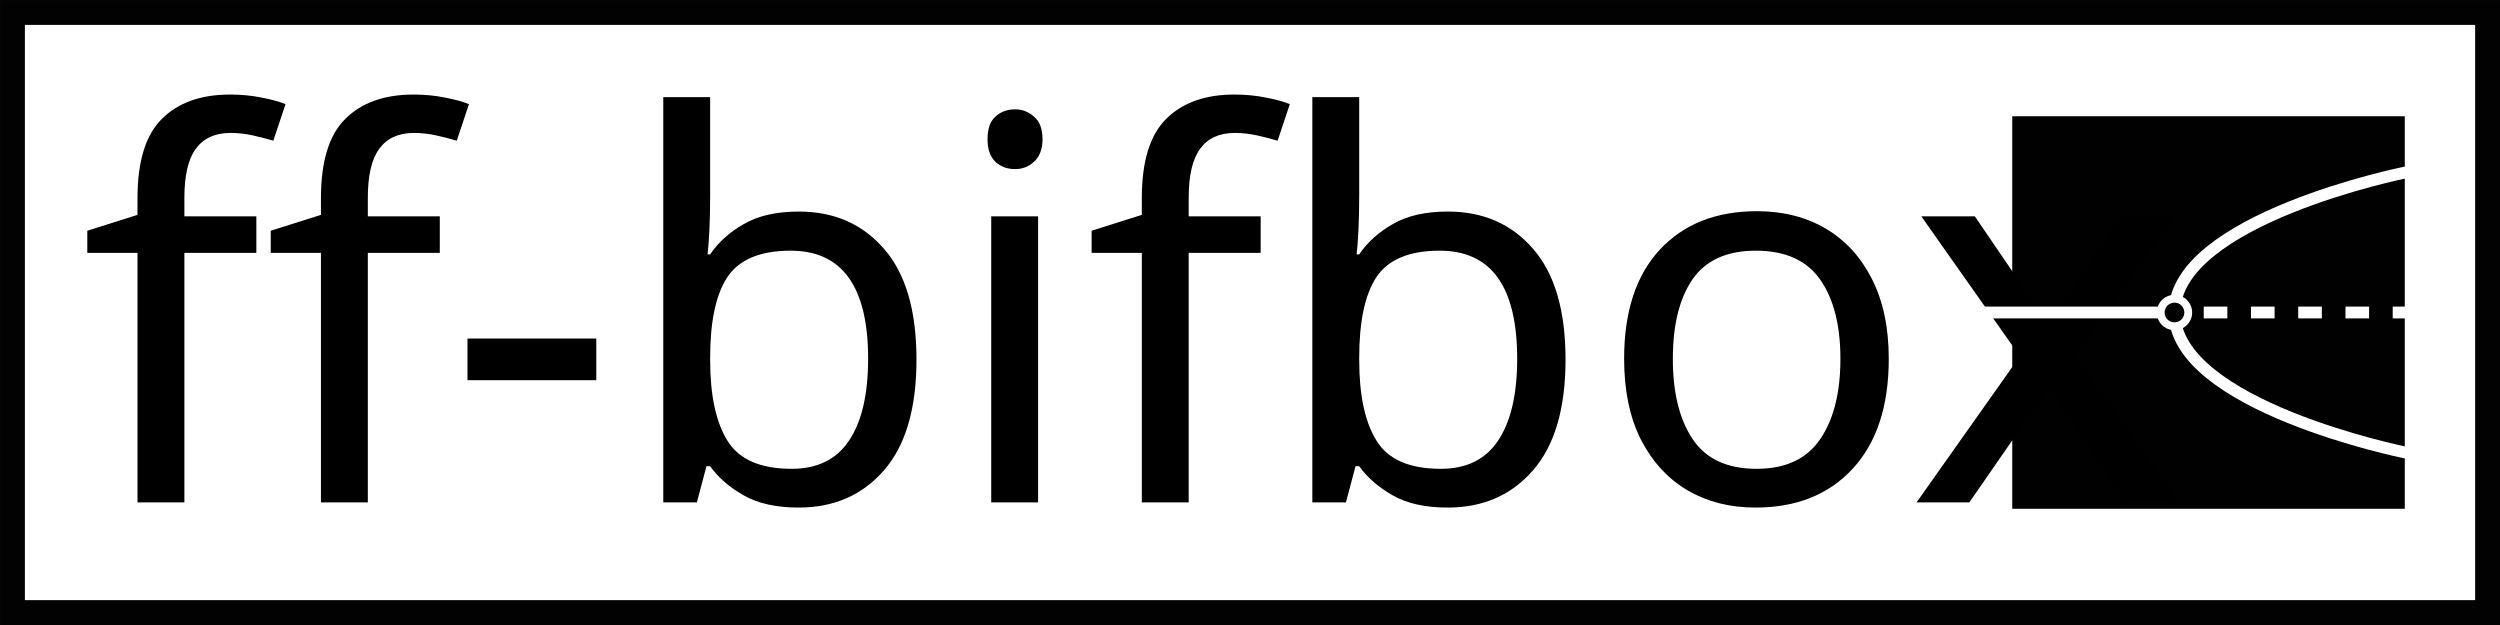
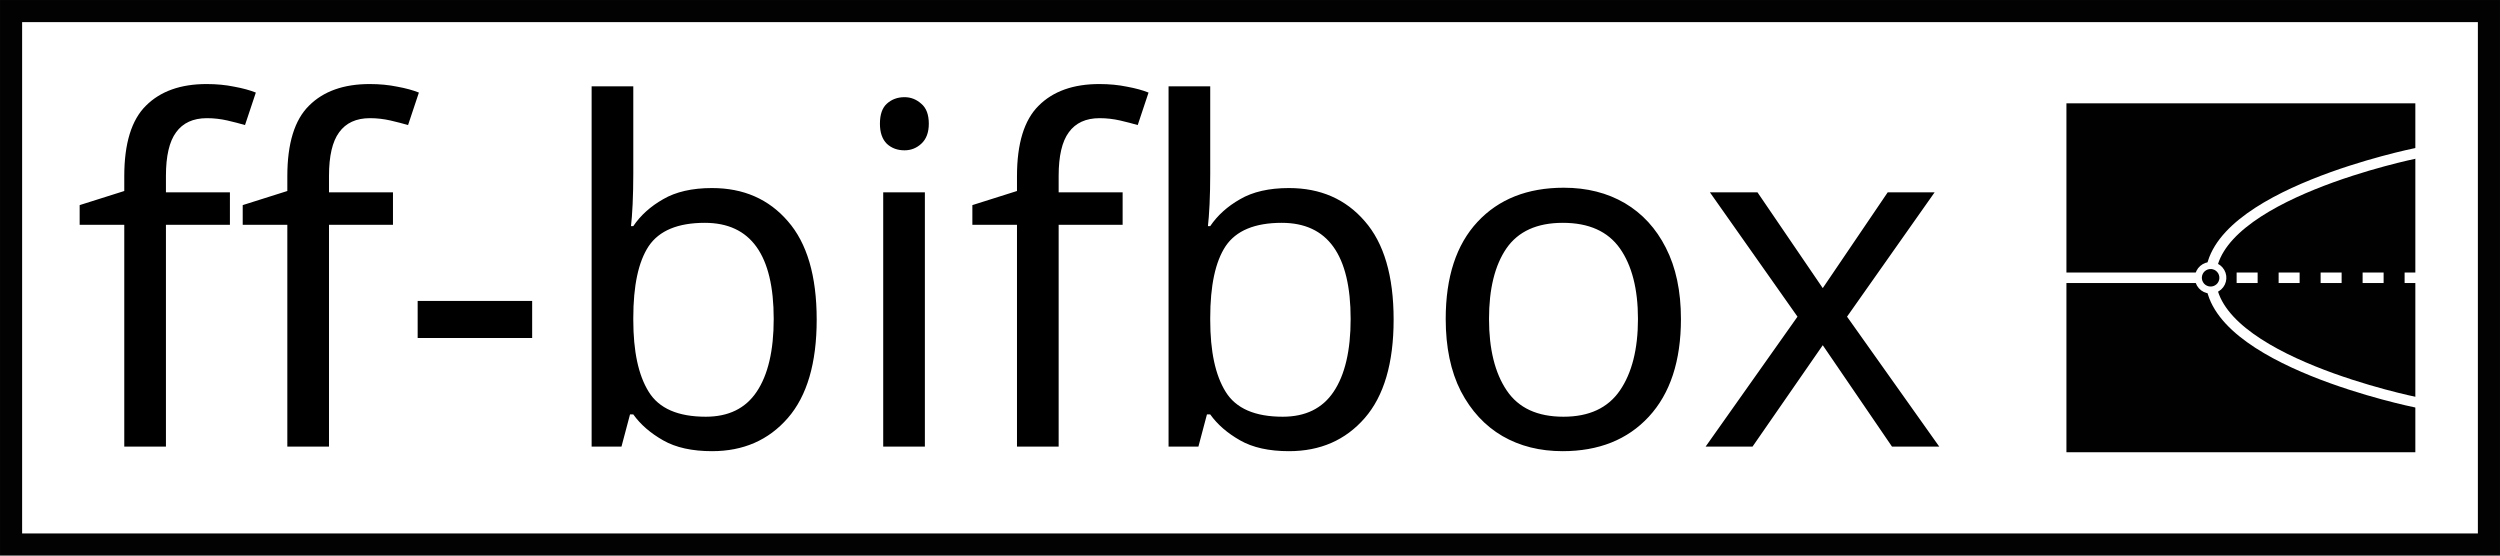
- <svg xmlns="http://www.w3.org/2000/svg" width="105.833mm" height="26.458mm" viewBox="0 0 105.833 26.458" version="1.1" id="svg8">
+ <svg xmlns="http://www.w3.org/2000/svg" width="119.062mm" height="26.458mm" viewBox="0 0 119.063 26.458" version="1.1" id="svg8">
  <defs id="defs2" />
  <g id="layer1" transform="translate(-40.81195,-64.802)">
-     <rect style="opacity:0.993;fill:#ffffff;fill-opacity:1;stroke:#010101;stroke-width:1.053;stroke-miterlimit:4;stroke-dasharray:none" id="rect837" width="104.78" height="25.405" x="41.339" y="65.329" />
-     <text xml:space="preserve" style="font-size:3.528px;line-height:1.25;font-family:sans-serif;letter-spacing:0px;stroke-width:0.265" x="44.166" y="86.069" id="text835">
-       <tspan id="tspan833" x="44.166" y="86.069" style="font-style:normal;font-variant:normal;font-weight:normal;font-stretch:normal;font-size:22.578px;font-family:'Source Sans Pro';-inkscape-font-specification:'Source Sans Pro, Normal';font-variant-ligatures:normal;font-variant-caps:normal;font-variant-numeric:normal;font-variant-east-asian:normal;stroke-width:0.265">ff-bifbox</tspan>
+     <rect style="opacity:0.993;fill:#ffffff;fill-opacity:1;stroke:#010101;stroke-width:1.053;stroke-miterlimit:4;stroke-dasharray:none" id="rect837" width="118.009" height="25.405" x="41.339" y="65.329" />
+     <text xml:space="preserve" style="font-size:3.528px;line-height:1.25;font-family:sans-serif;letter-spacing:0px;stroke-width:0.265" x="44.263" y="86.069" id="text835">
+       <tspan id="tspan833" x="44.263" y="86.069" style="font-style:normal;font-variant:normal;font-weight:normal;font-stretch:normal;font-size:22.578px;font-family:'Source Sans Pro';-inkscape-font-specification:'Source Sans Pro, Normal';font-variant-ligatures:normal;font-variant-caps:normal;font-variant-numeric:normal;stroke-width:0.265">ff-bifbox</tspan>
    </text>
-     <rect style="opacity:0.993;fill:#000000;fill-opacity:1;stroke:none;stroke-width:0.134" id="rect839" width="16.617" height="16.617" x="125.997" y="69.723" />
-     <path style="fill:none;stroke:#ffffff;stroke-width:0.5;stroke-linecap:square;stroke-linejoin:miter;stroke-miterlimit:4;stroke-dasharray:none;stroke-dashoffset:0;stroke-opacity:1" d="m 132.887,78.031 h -9.546" id="path845" />
-     <path style="fill:none;stroke:#ffffff;stroke-width:0.5;stroke-linecap:butt;stroke-linejoin:miter;stroke-miterlimit:4;stroke-dasharray:1, 1;stroke-dashoffset:0;stroke-opacity:1" d="M 143.103,78.031 H 132.838" id="path845-2" />
-     <path style="fill:none;stroke:#ffffff;stroke-width:0.5;stroke-linecap:square;stroke-linejoin:miter;stroke-miterlimit:4;stroke-dasharray:none;stroke-dashoffset:0;stroke-opacity:1" d="m 142.614,72.108 c 0,0 -9.75,1.974 -9.75,5.923 0,3.949 9.75,5.923 9.75,5.923" id="path862" />
-     <path style="opacity:0.993;fill:#000000;fill-opacity:1;stroke:#ffffff;stroke-width:0.333;stroke-miterlimit:4;stroke-dasharray:none;stroke-dashoffset:0;stroke-opacity:1" id="path864" d="m 132.571,77.526 a 0.584,0.584 0 0 1 0.798,0.212 0.584,0.584 0 0 1 -0.212,0.798 0.584,0.584 0 0 1 -0.798,-0.212 0.584,0.584 0 0 1 0.212,-0.798" />
+     <rect style="opacity:0.993;fill:#000000;fill-opacity:1;stroke:none;stroke-width:0.134" id="rect839" width="16.617" height="16.617" x="139.226" y="69.723" />
+     <path style="fill:none;stroke:#ffffff;stroke-width:0.5;stroke-linecap:square;stroke-linejoin:miter;stroke-miterlimit:4;stroke-dasharray:none;stroke-dashoffset:0;stroke-opacity:1" d="m 146.117,78.031 h -9.546" id="path845" />
+     <path style="fill:none;stroke:#ffffff;stroke-width:0.5;stroke-linecap:butt;stroke-linejoin:miter;stroke-miterlimit:4;stroke-dasharray:1, 1;stroke-dashoffset:0;stroke-opacity:1" d="M 156.332,78.031 H 146.067" id="path845-2" />
+     <path style="fill:none;stroke:#ffffff;stroke-width:0.5;stroke-linecap:square;stroke-linejoin:miter;stroke-miterlimit:4;stroke-dasharray:none;stroke-dashoffset:0;stroke-opacity:1" d="m 155.843,72.108 c 0,0 -9.75,1.974 -9.75,5.923 0,3.949 9.75,5.923 9.75,5.923" id="path862" />
+     <path style="opacity:0.993;fill:#000000;fill-opacity:1;stroke:#ffffff;stroke-width:0.333;stroke-miterlimit:4;stroke-dasharray:none;stroke-dashoffset:0;stroke-opacity:1" id="path864" d="m 145.8,77.526 a 0.584,0.584 0 0 1 0.798,0.212 0.584,0.584 0 0 1 -0.212,0.798 0.584,0.584 0 0 1 -0.798,-0.212 0.584,0.584 0 0 1 0.212,-0.798" />
  </g>
</svg>
